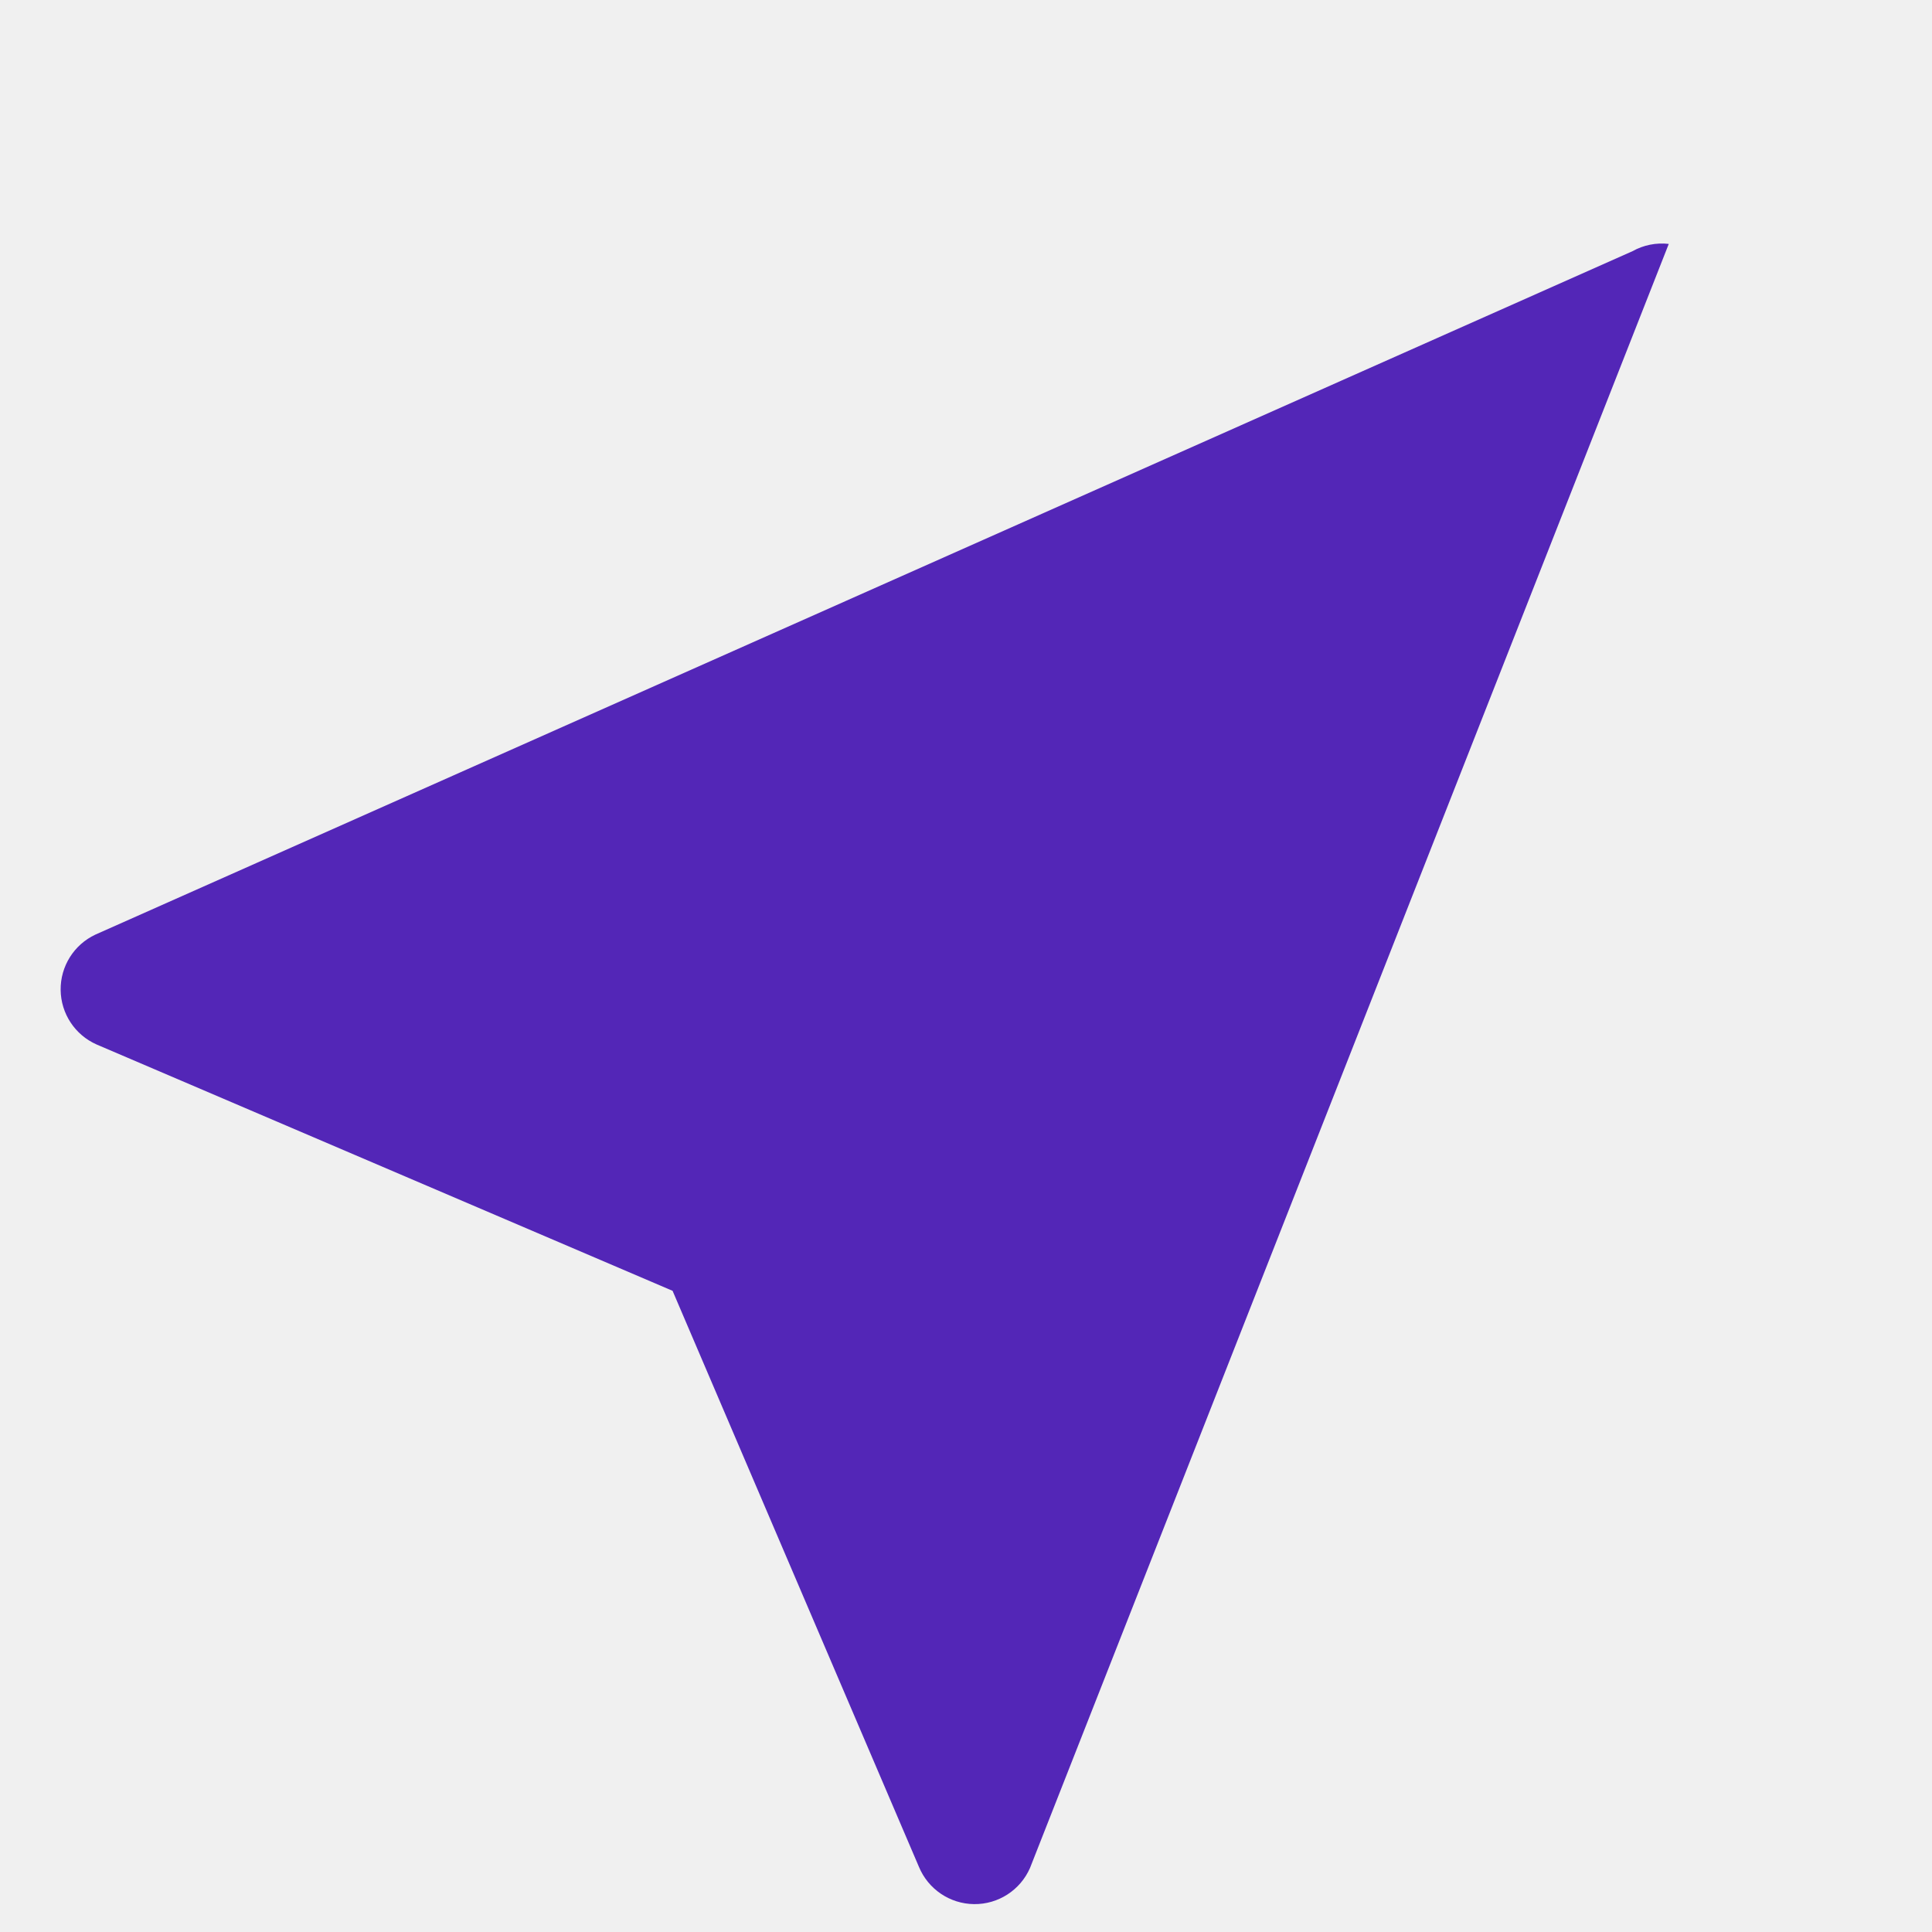
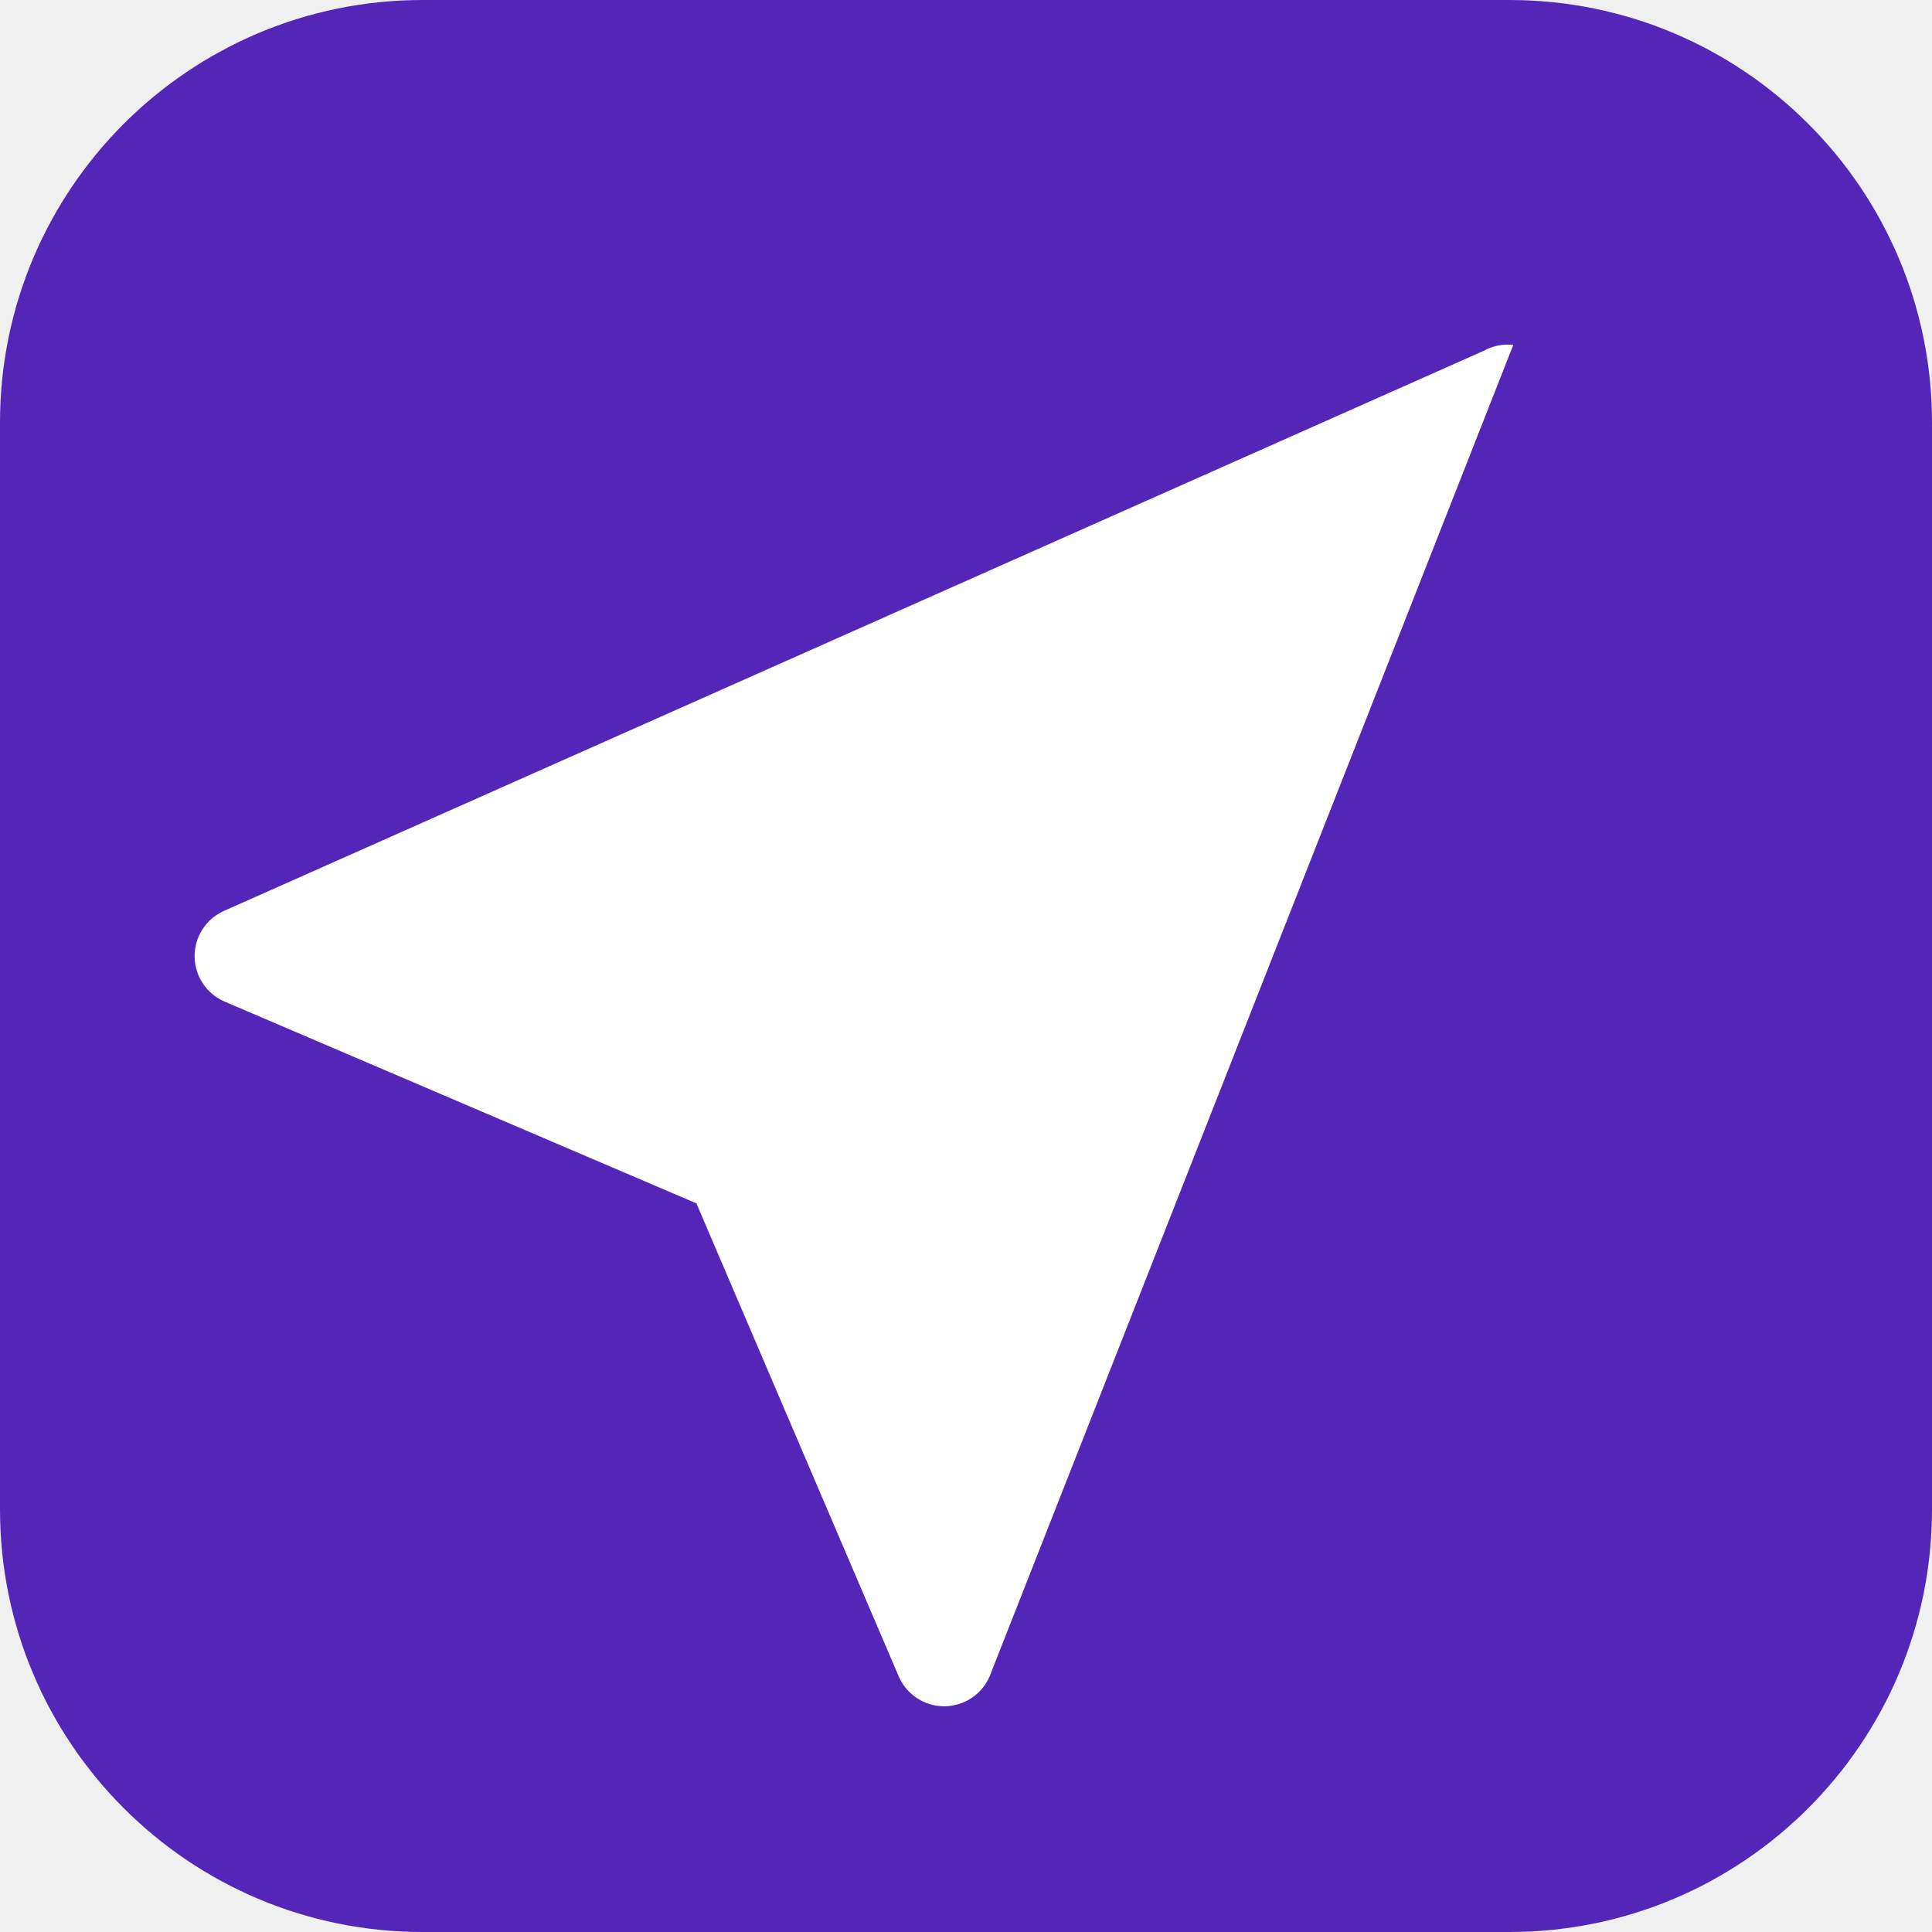
<svg xmlns="http://www.w3.org/2000/svg" viewBox="0 0 16 16" fill="none">
-   <path fill="#5326b7" d="M13.82 2.02 8.53 15.47a.5.5 0 0 1-.92-.01L5.57 10.69.8 8.65a.5.5 0 0 1-.01-.91l12.73-5.66a.5.5 0 0 1 .3-.06Z" />
+   <rect width="16" height="16" rx="3.5" fill="#5326b7" />
+   <path fill="#fff" d="M13.82 2.02 8.53 15.47a.5.5 0 0 1-.92-.01L5.57 10.69.8 8.65a.5.5 0 0 1-.01-.91l12.73-5.66a.5.5 0 0 1 .3-.06Z" transform="translate(1.2 1.2) scale(.82)" />
</svg>
